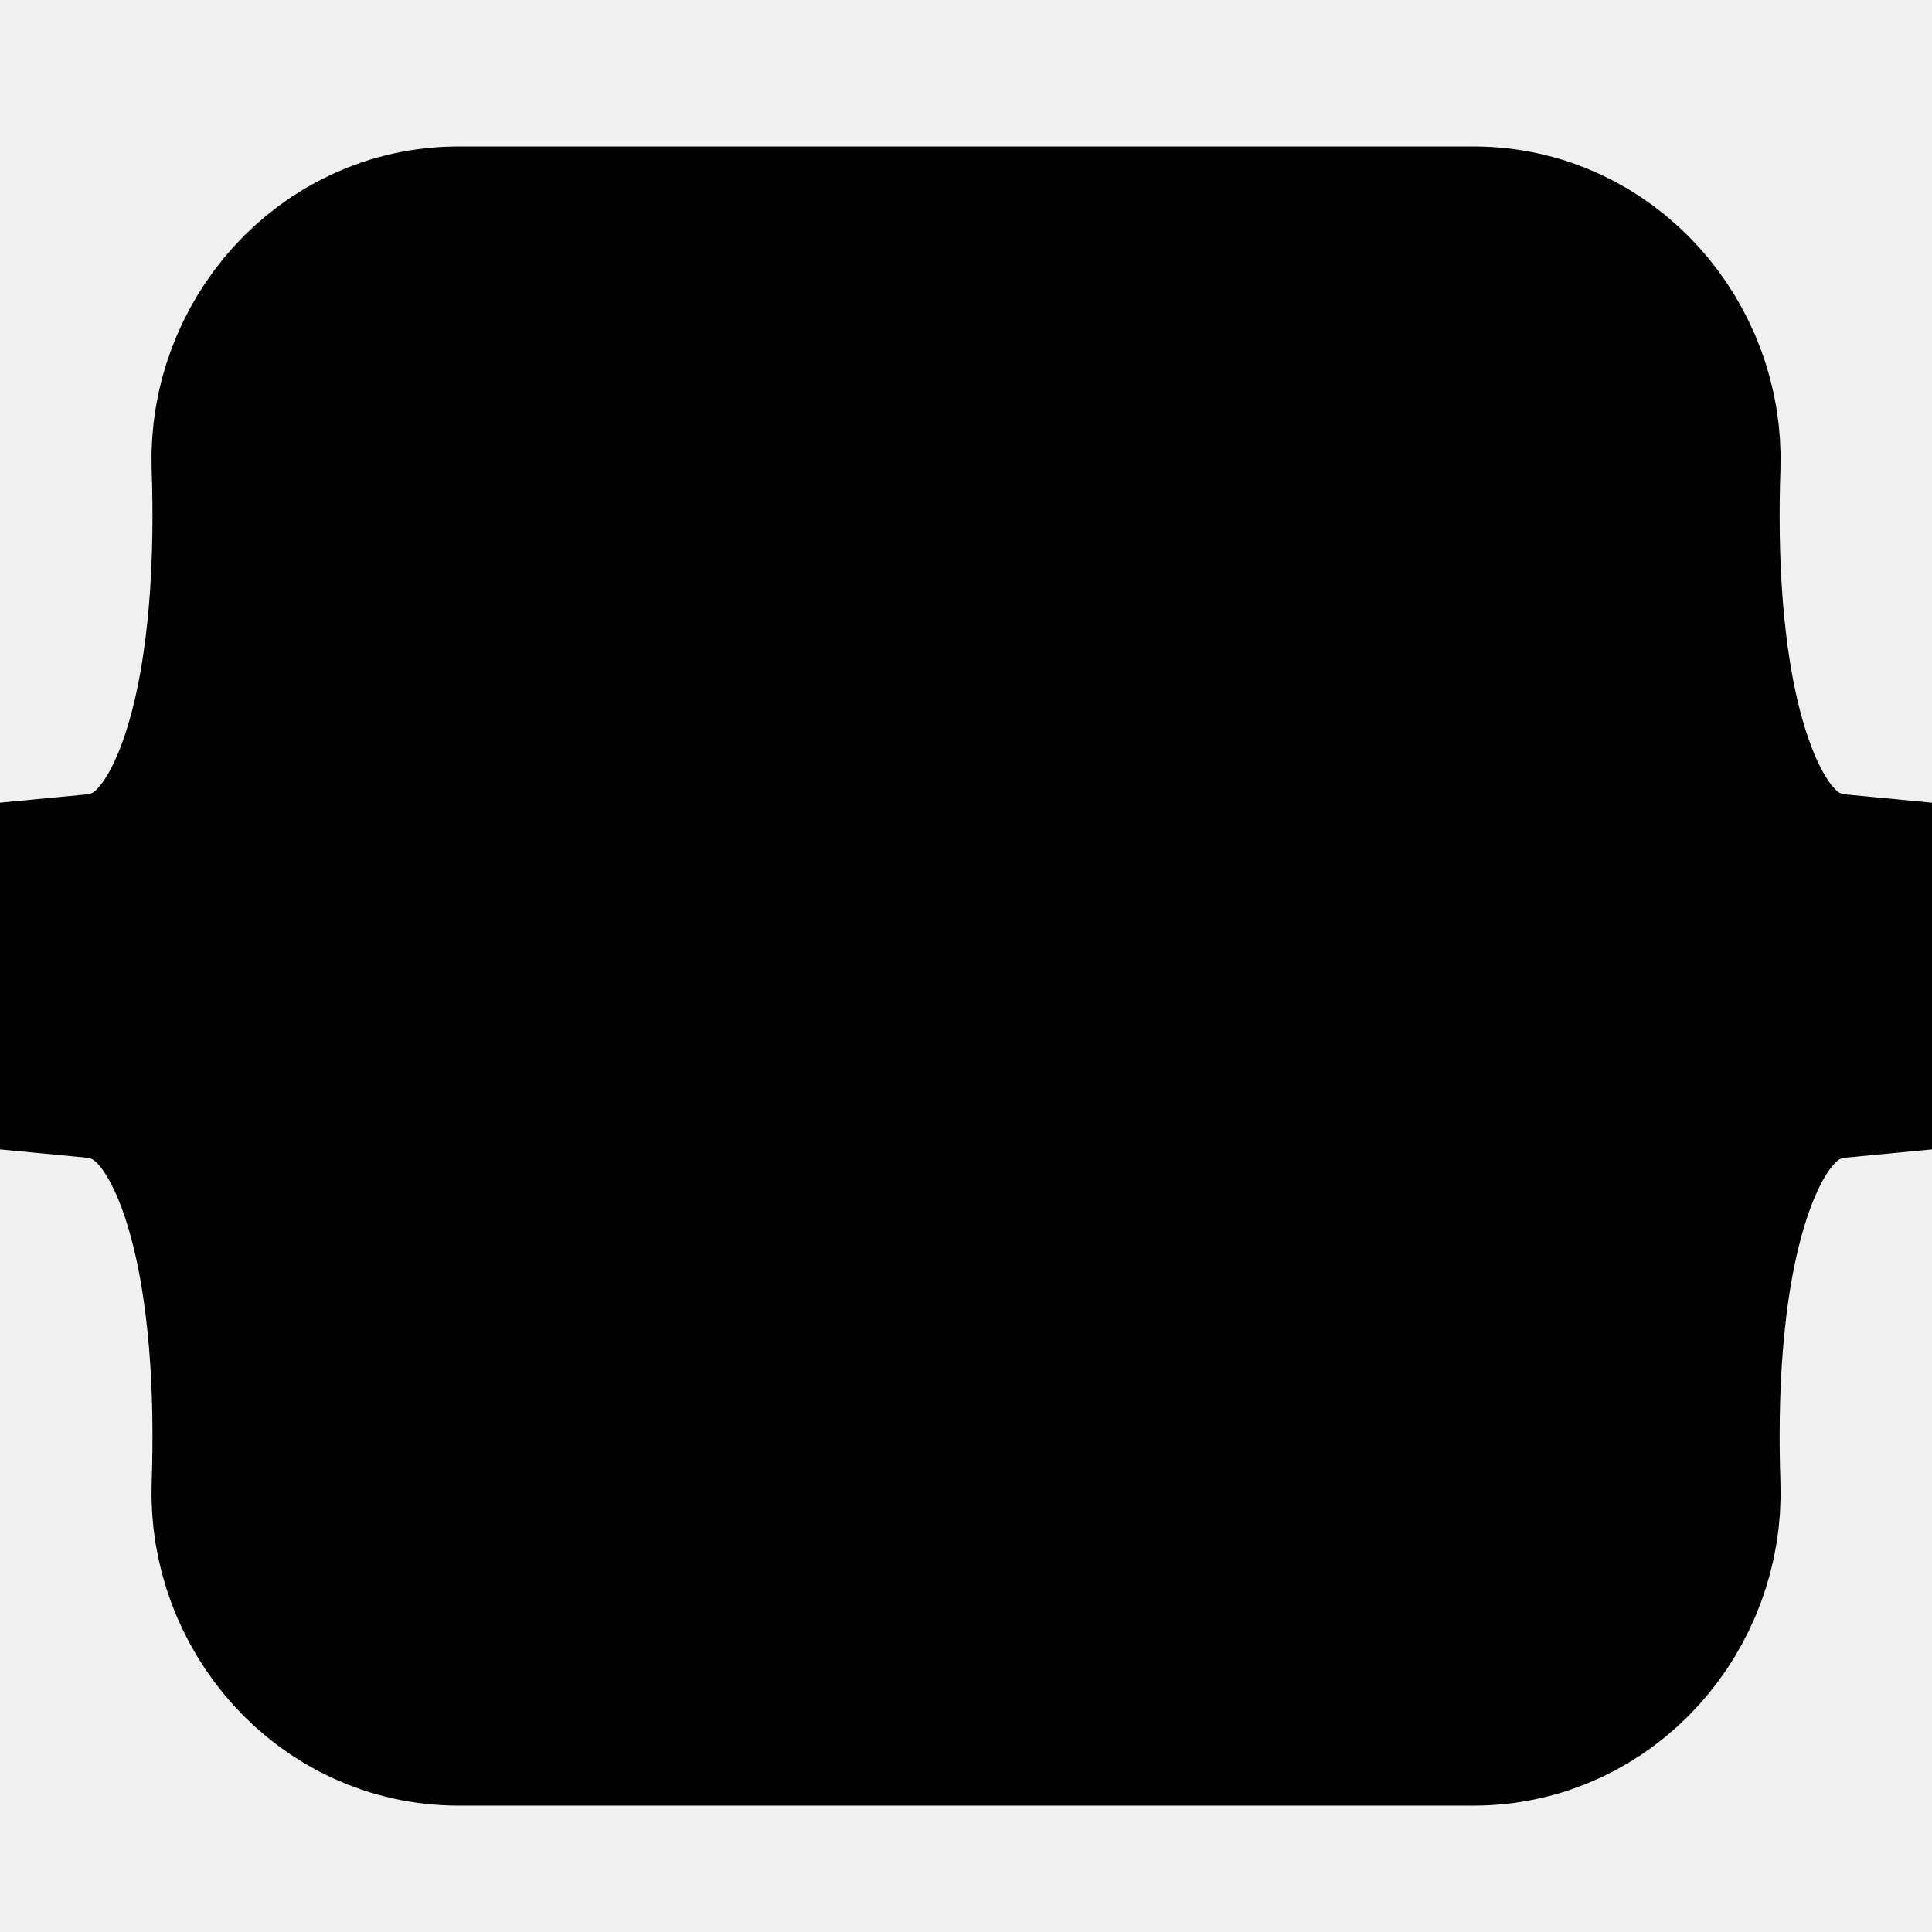
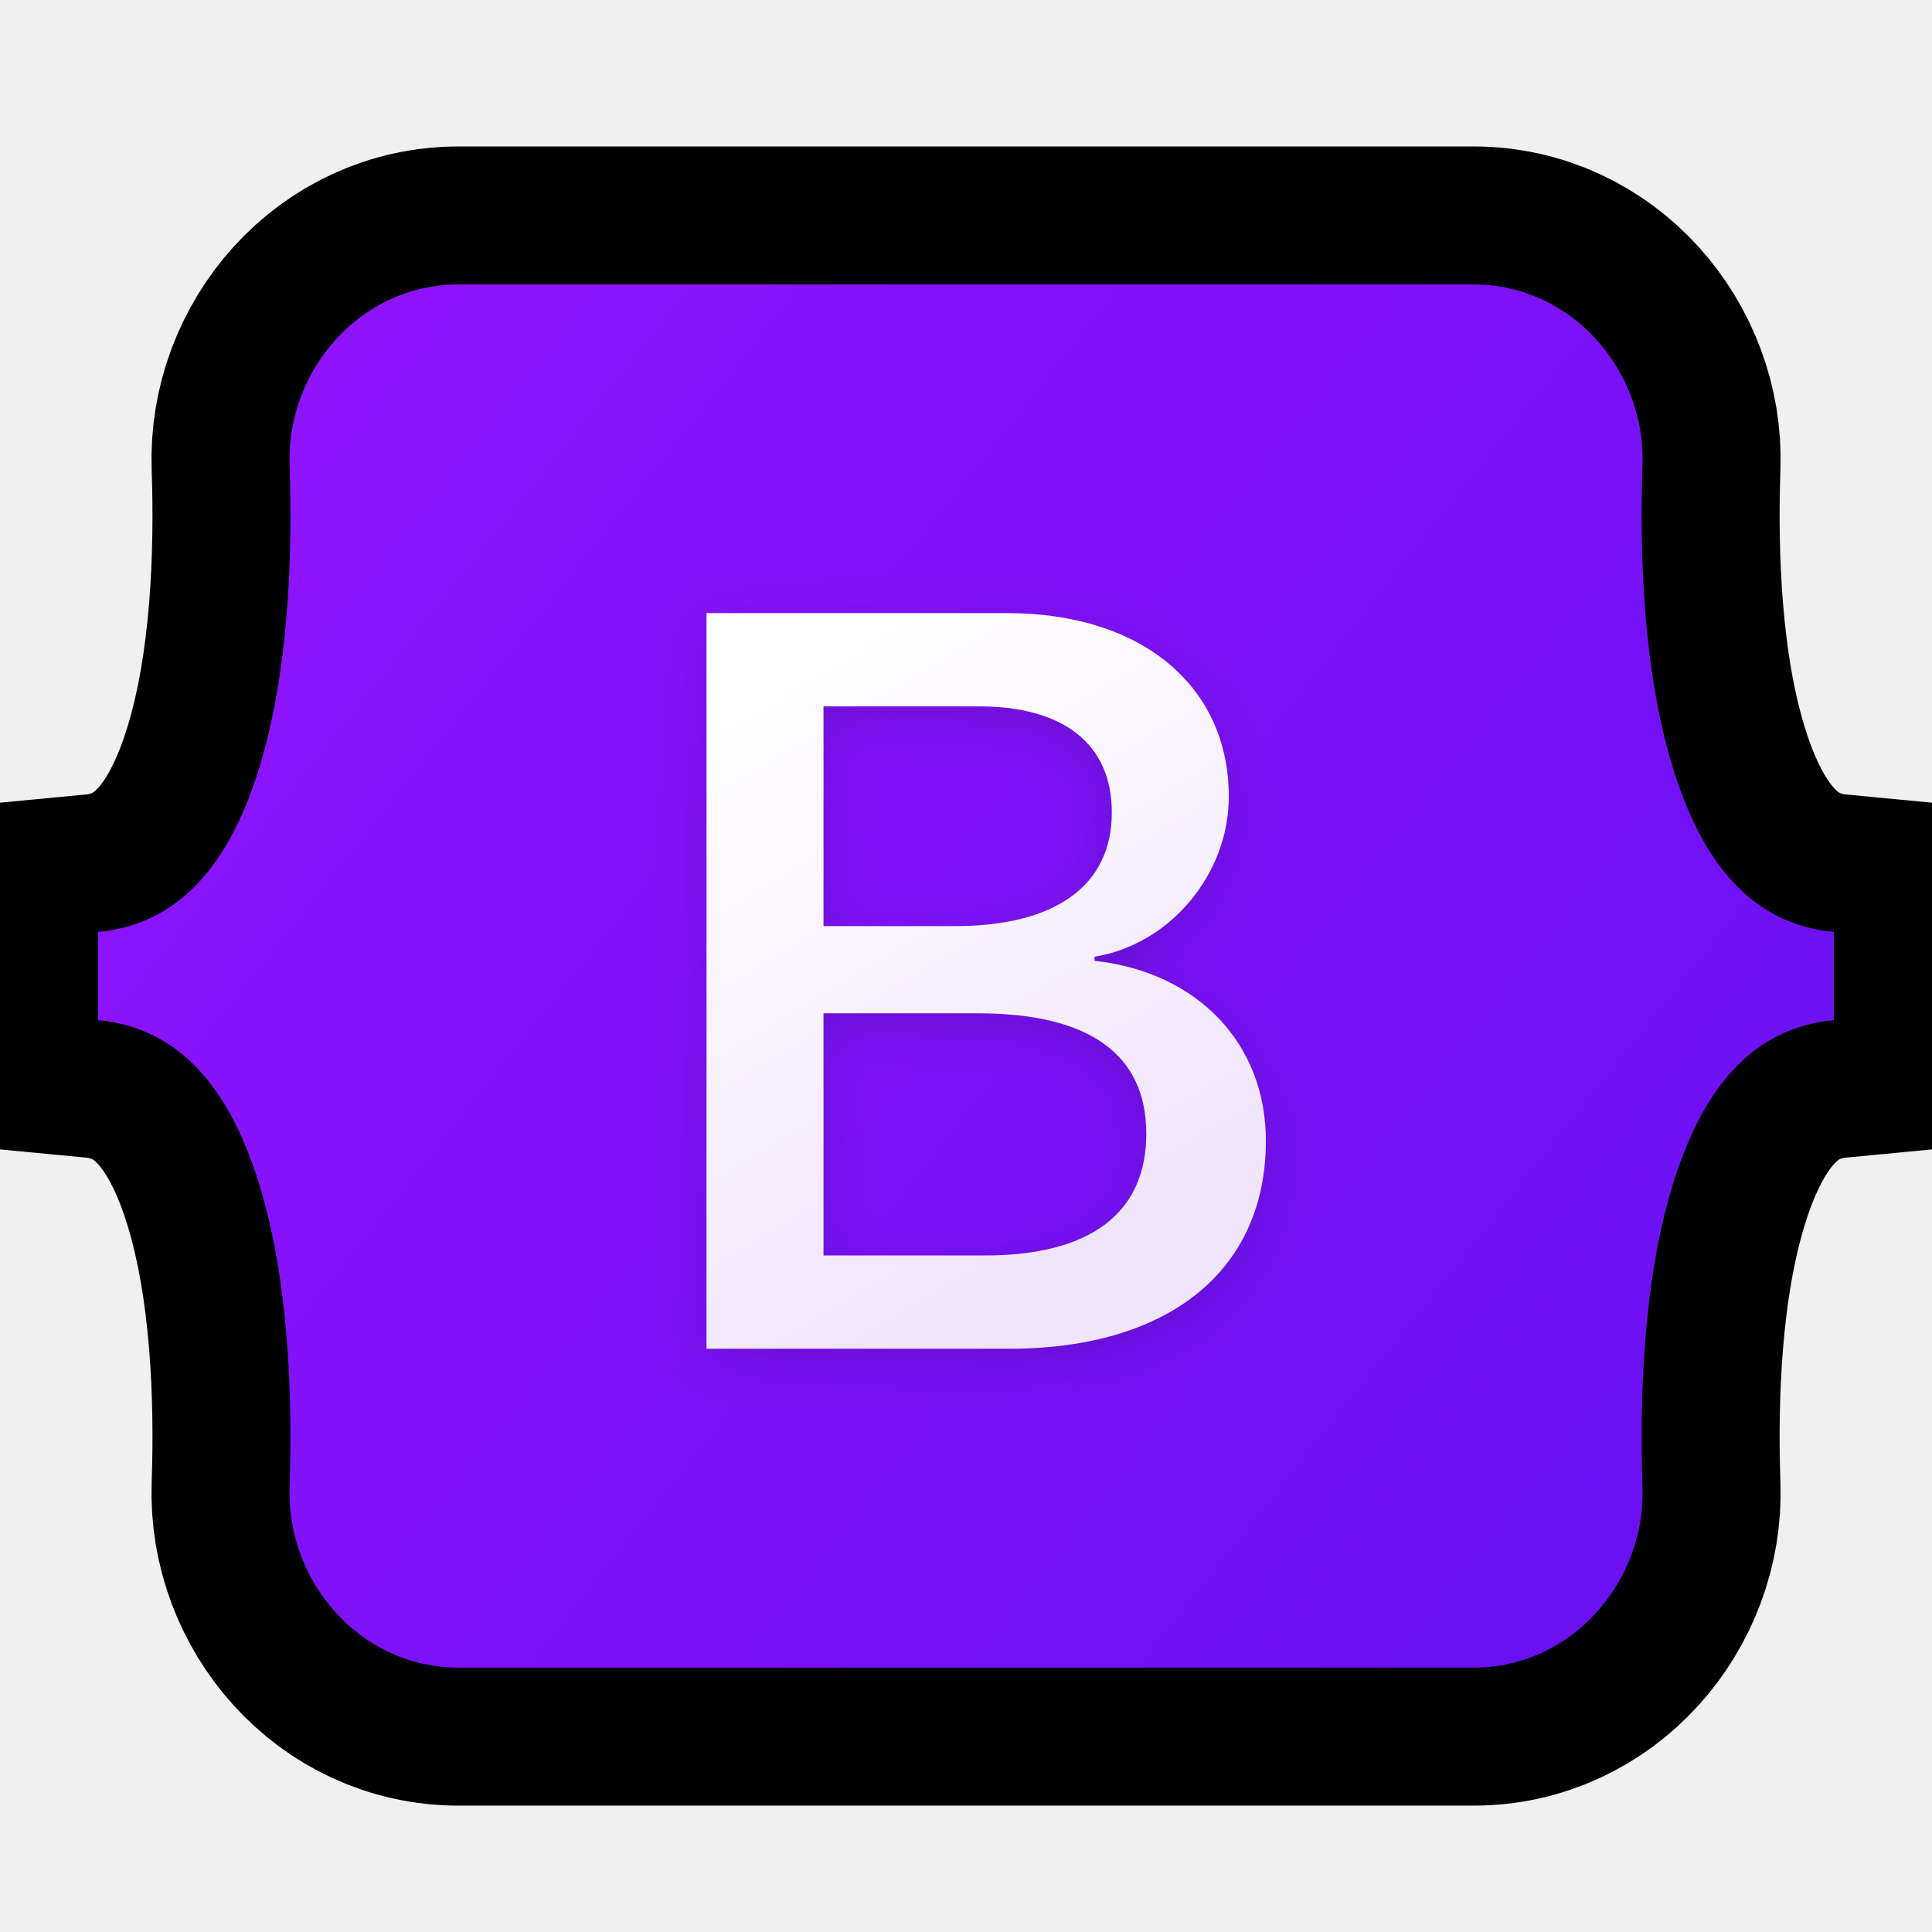
<svg viewBox="-6 -6 140 140">
  <defs>
-     <linearGradient id="a" x1="76.079" x2="523.48" y1="10.798" y2="365.95" gradientTransform="translate(1.11 14.613) scale(.24566)" gradientUnits="userSpaceOnUse">
+     <linearGradient id="bootstrap-a" x1="76.079" x2="523.48" y1="10.798" y2="365.95" gradientTransform="translate(1.11 14.613) scale(.24566)" gradientUnits="userSpaceOnUse">
      <stop offset="0" stop-color="#9013fe" />
      <stop offset="1" stop-color="#6610f2" />
    </linearGradient>
-     <linearGradient id="b" x1="193.51" x2="293.51" y1="109.74" y2="278.87" gradientTransform="translate(0 52)" gradientUnits="userSpaceOnUse">
+     <linearGradient id="bootstrap-b" x1="193.51" x2="293.51" y1="109.74" y2="278.87" gradientTransform="translate(0 52)" gradientUnits="userSpaceOnUse">
      <stop offset="0" stop-color="#fff" />
      <stop offset="1" stop-color="#f1e5fc" />
    </linearGradient>
-     <filter id="c" width="197" height="249" x="161.9" y="135.46" color-interpolation-filters="sRGB" filterUnits="userSpaceOnUse">
+     <filter id="bootstrap-c" width="197" height="249" x="161.9" y="135.46" color-interpolation-filters="sRGB" filterUnits="userSpaceOnUse">
      <feFlood flood-opacity="0" result="BackgroundImageFix" />
      <feColorMatrix in="SourceAlpha" values="0 0 0 0 0 0 0 0 0 0 0 0 0 0 0 0 0 0 127 0" />
      <feOffset dy="4" />
      <feGaussianBlur stdDeviation="8" />
      <feColorMatrix values="0 0 0 0 0 0 0 0 0 0 0 0 0 0 0 0 0 0 0.15 0" />
      <feBlend in2="BackgroundImageFix" result="effect1_dropShadow" />
      <feBlend in="SourceGraphic" in2="effect1_dropShadow" result="shape" />
    </filter>
  </defs>
-   <path fill="white" d="M267.1 364.46c47.297 0 75.798-23.158 75.798-61.355 0-28.873-20.336-49.776-50.532-53.085v-1.203c22.185-3.609 39.594-24.211 39.594-47.219 0-32.783-25.882-54.138-65.322-54.138h-88.74v217zm-54.692-189.48h45.911c24.958 0 39.131 11.128 39.131 31.279 0 21.505-16.484 33.535-46.372 33.535h-38.67zm0 161.96v-71.431h45.602c32.661 0 49.608 12.03 49.608 35.49 0 23.459-16.484 35.941-47.605 35.941z" filter="url(#c)" transform="translate(1.494 2.203) scale(.24566)" />
  <path fill="none" stroke="black" stroke-width="20px" stroke-line-join="round" stroke-linecap="round" d="M14.985 27.712c-.237-6.815 5.072-13.099 12.249-13.099h73.54c7.177 0 12.486 6.284 12.249 13.099-.228 6.546.068 15.026 2.202 21.94 2.141 6.936 5.751 11.319 11.664 11.883v6.387c-5.913.564-9.523 4.947-11.664 11.883-2.134 6.914-2.43 15.394-2.202 21.94.237 6.815-5.072 13.098-12.249 13.098h-73.54c-7.177 0-12.486-6.284-12.249-13.098.228-6.546-.068-15.026-2.203-21.94-2.14-6.935-5.76-11.319-11.673-11.883v-6.387c5.913-.563 9.533-4.947 11.673-11.883 2.135-6.914 2.43-15.394 2.203-21.94z" />
-   <path fill="#url(#a)" d="M14.985 27.712c-.237-6.815 5.072-13.099 12.249-13.099h73.54c7.177 0 12.486 6.284 12.249 13.099-.228 6.546.068 15.026 2.202 21.94 2.141 6.936 5.751 11.319 11.664 11.883v6.387c-5.913.564-9.523 4.947-11.664 11.883-2.134 6.914-2.43 15.394-2.202 21.94.237 6.815-5.072 13.098-12.249 13.098h-73.54c-7.177 0-12.486-6.284-12.249-13.098.228-6.546-.068-15.026-2.203-21.94-2.14-6.935-5.76-11.319-11.673-11.883v-6.387c5.913-.563 9.533-4.947 11.673-11.883 2.135-6.914 2.43-15.394 2.203-21.94z" />
+   <path fill="url(#bootstrap-a)" d="M14.985 27.712c-.237-6.815 5.072-13.099 12.249-13.099h73.54c7.177 0 12.486 6.284 12.249 13.099-.228 6.546.068 15.026 2.202 21.94 2.141 6.936 5.751 11.319 11.664 11.883v6.387c-5.913.564-9.523 4.947-11.664 11.883-2.134 6.914-2.43 15.394-2.202 21.94.237 6.815-5.072 13.098-12.249 13.098h-73.54c-7.177 0-12.486-6.284-12.249-13.098.228-6.546-.068-15.026-2.203-21.94-2.14-6.935-5.76-11.319-11.673-11.883v-6.387c5.913-.563 9.533-4.947 11.673-11.883 2.135-6.914 2.43-15.394 2.203-21.94z" />
+   <path fill="url(#bootstrap-b)" d="M267.1 364.46c47.297 0 75.798-23.158 75.798-61.355 0-28.873-20.336-49.776-50.532-53.085v-1.203c22.185-3.609 39.594-24.211 39.594-47.219 0-32.783-25.882-54.138-65.322-54.138h-88.74v217zm-54.692-189.48h45.911c24.958 0 39.131 11.128 39.131 31.279 0 21.505-16.484 33.535-46.372 33.535h-38.67zm0 161.96v-71.431h45.602c32.661 0 49.608 12.03 49.608 35.49 0 23.459-16.484 35.941-47.605 35.941z" filter="url(#bootstrap-c)" transform="translate(1.494 2.203) scale(.24566)" />
</svg>
